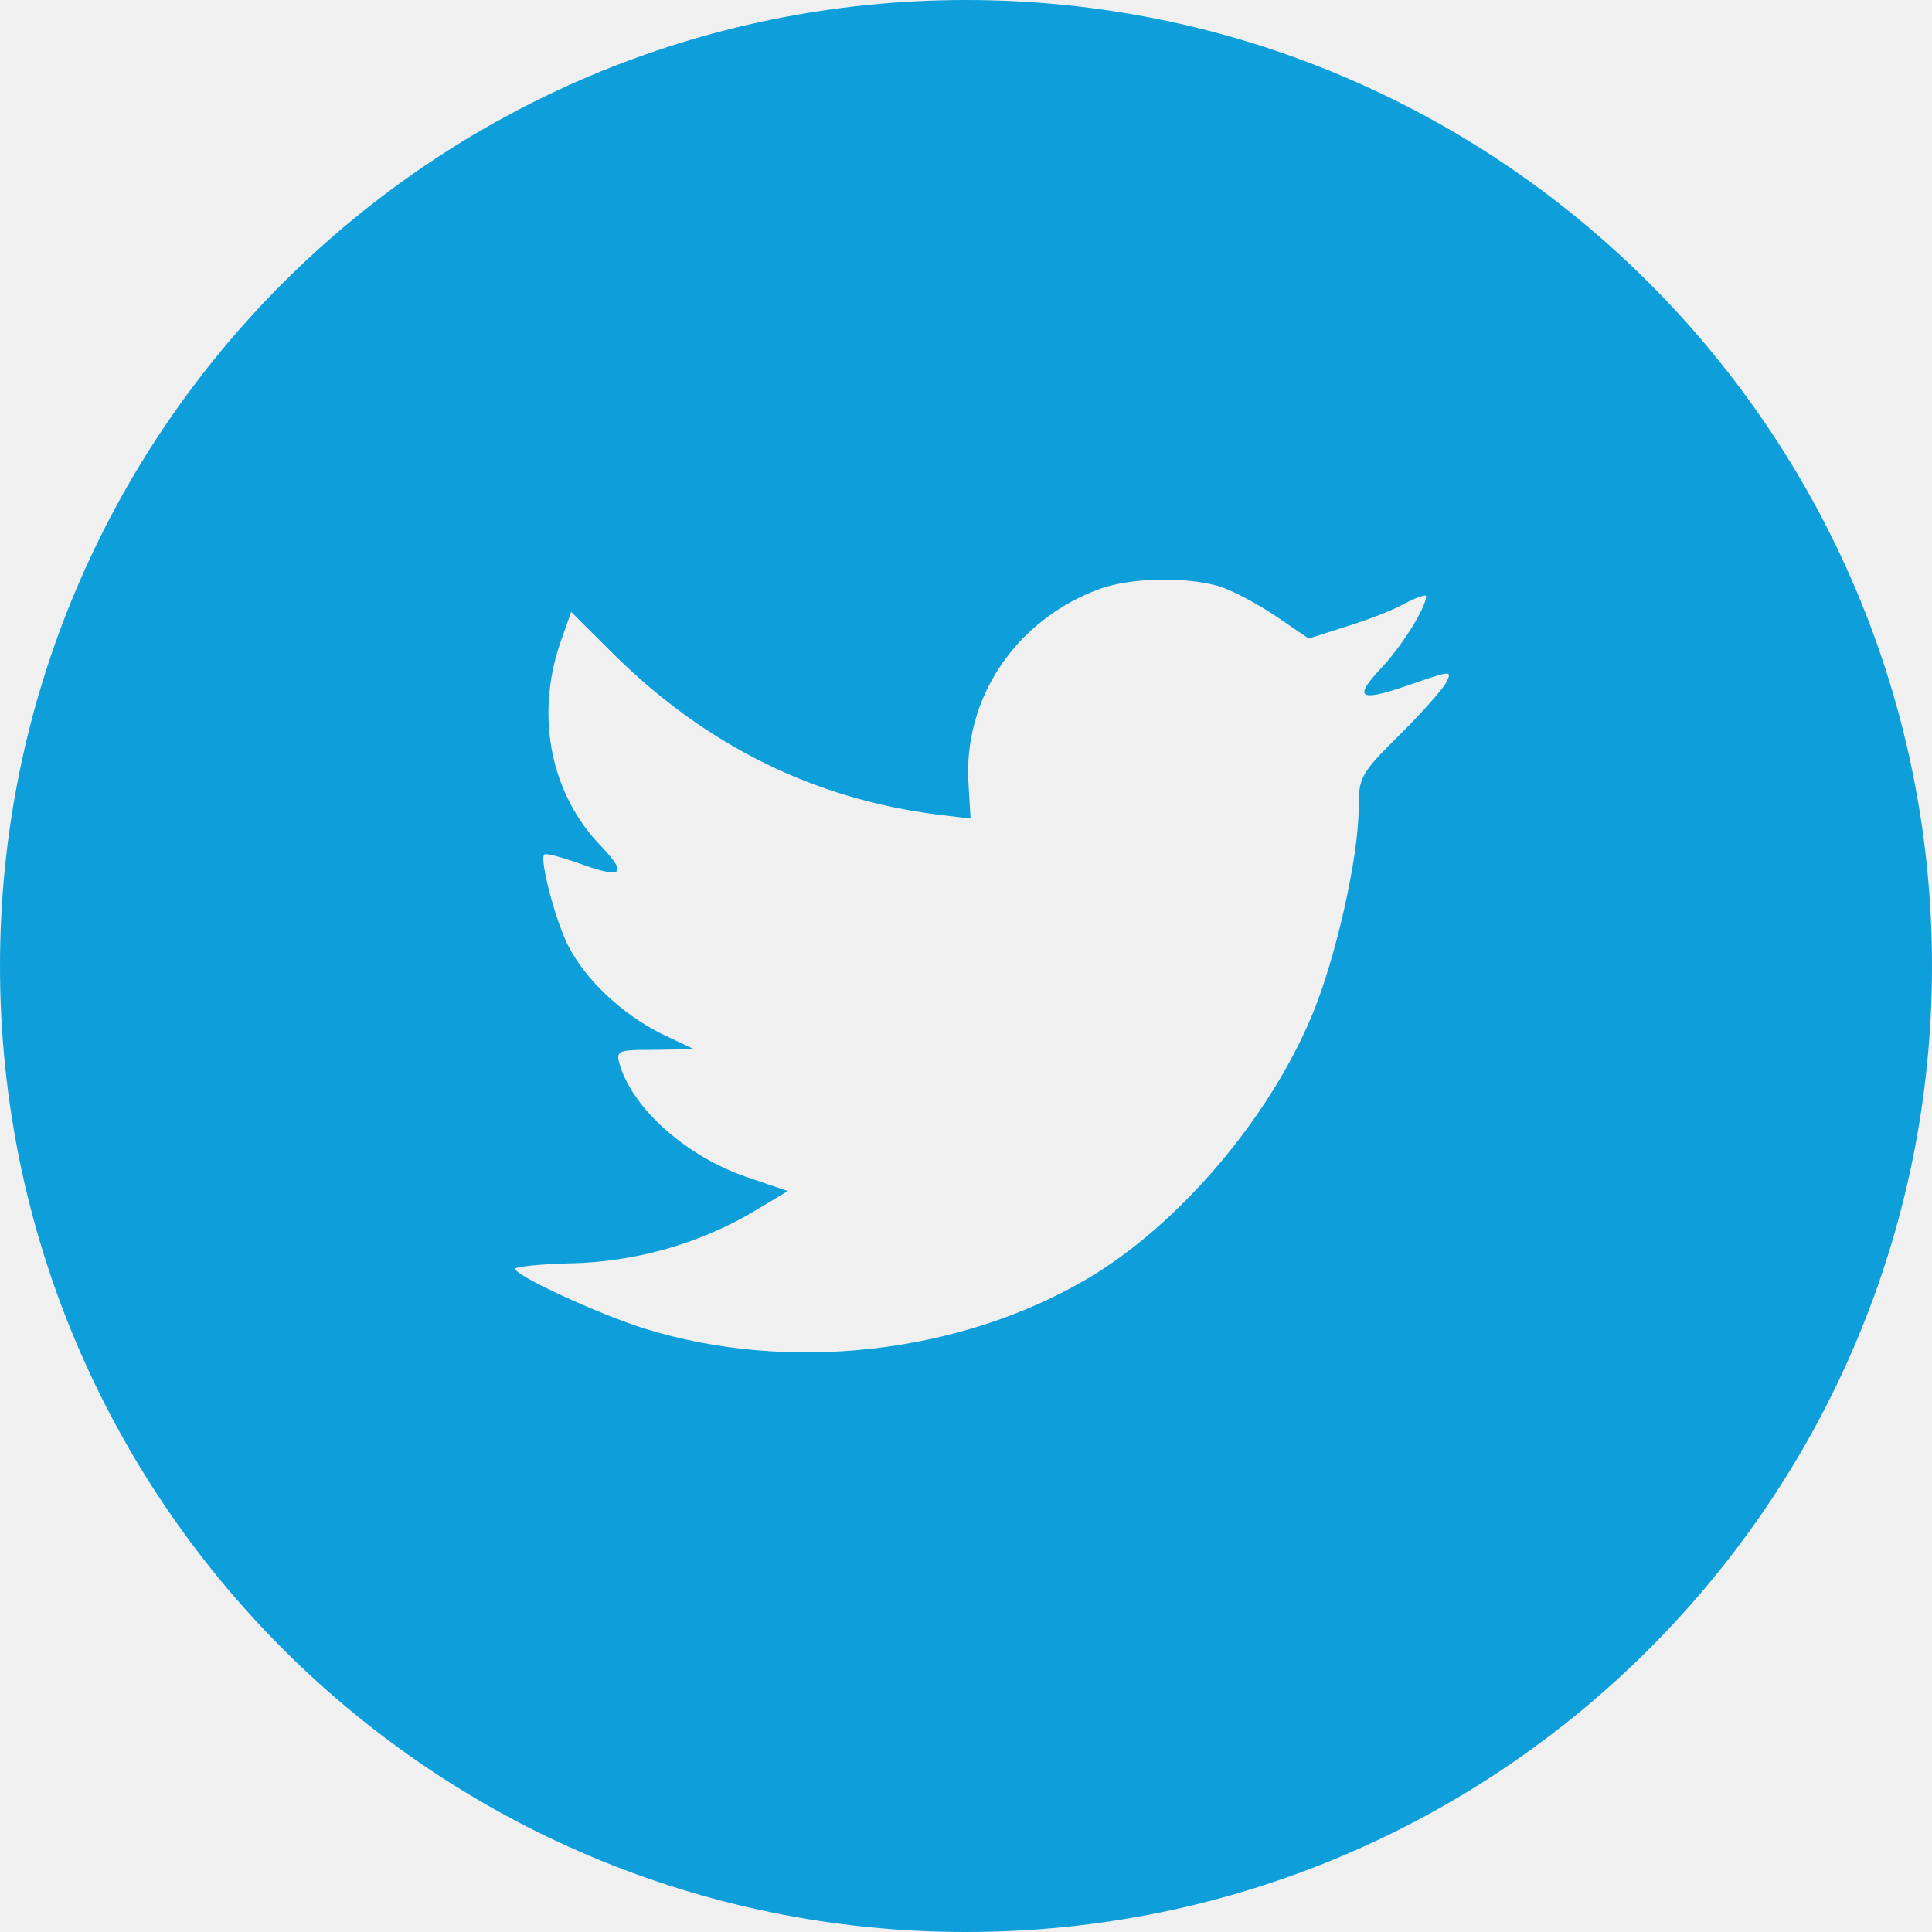
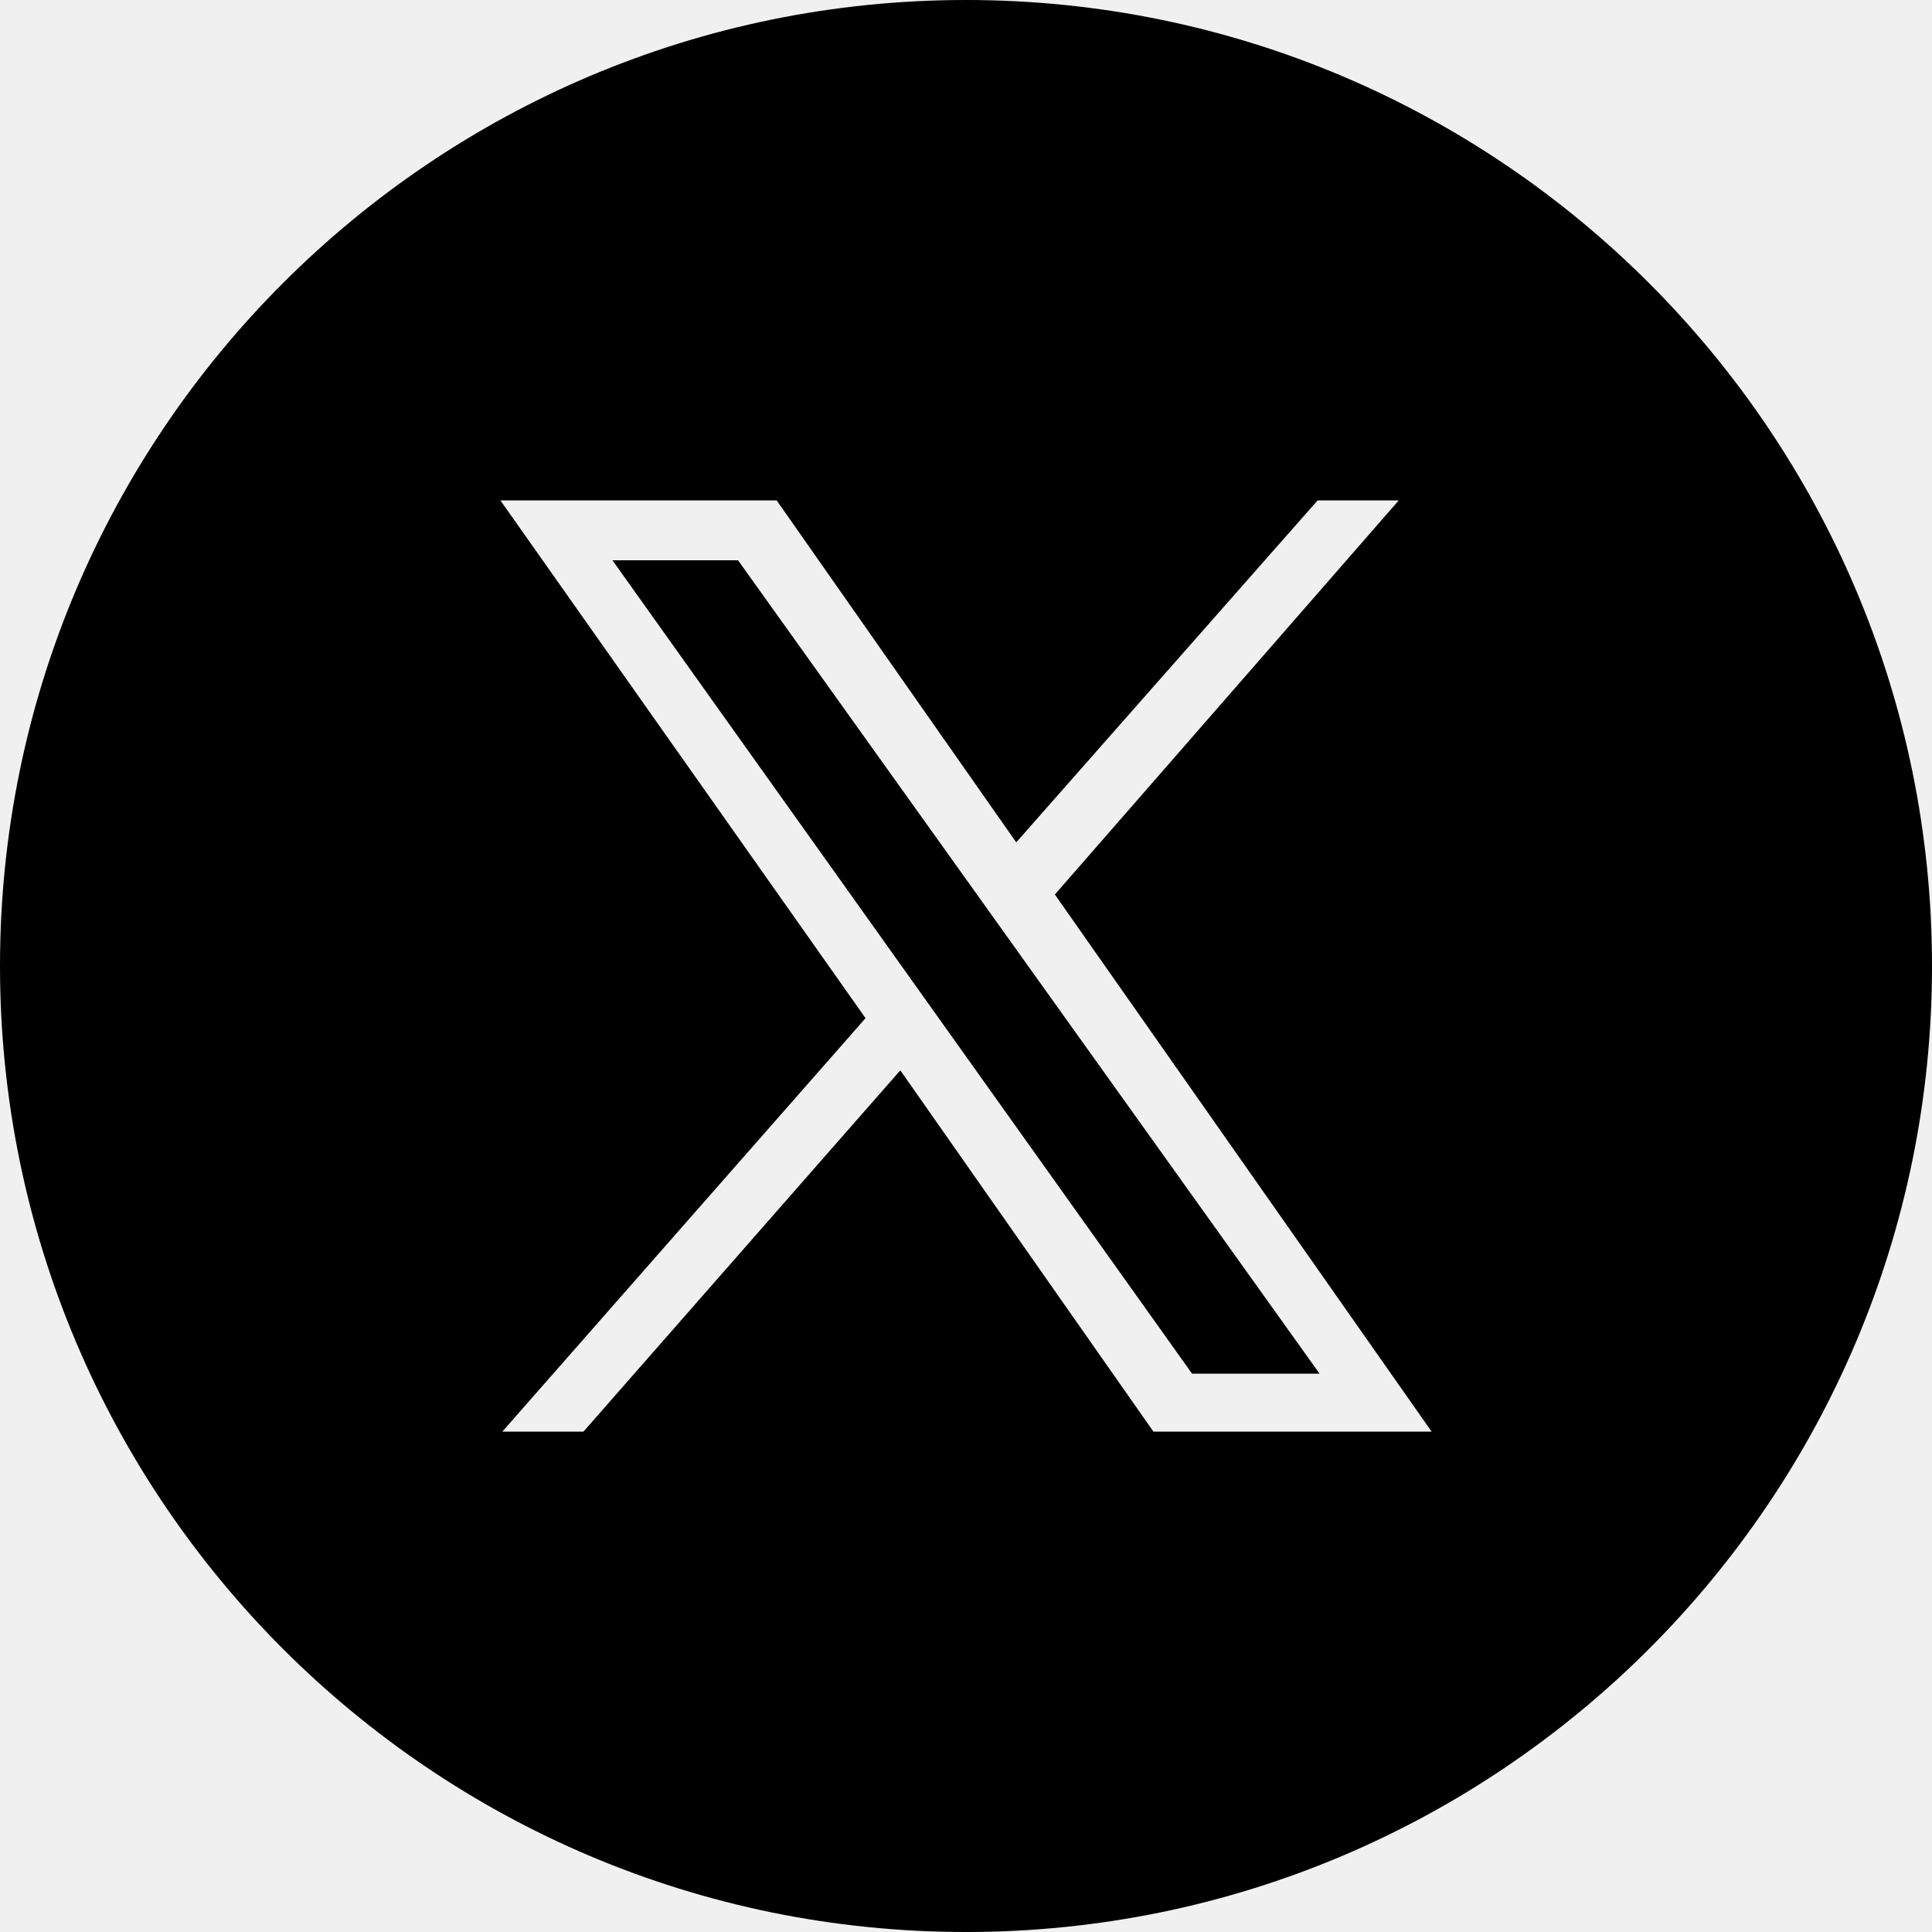
- <svg xmlns="http://www.w3.org/2000/svg" version="1.1" x="0px" y="0px" width="100px" height="100px" viewBox="0 0 100 100" enable-background="new 0 0 100 100" xml:space="preserve">
-   <g id="圖層_1">
-     <g id="圖層_1_1_" display="none">
-       <path display="inline" fill="#2BAB38" d="M81.727,0.083H18.185C8.208,0.07,0.015,8.15,0,18.13v63.543    c-0.013,9.979,8.067,18.175,18.046,18.188h63.542c9.979,0.013,18.17-8.066,18.186-18.049V18.269    C99.788,8.289,91.709,0.098,81.727,0.083" />
-       <path display="inline" fill="#FFFFFF" d="M86.053,45.585c0-16.255-16.297-29.479-36.329-29.479    c-20.028,0-36.326,13.225-36.326,29.479c0,14.573,12.923,26.776,30.38,29.085c1.183,0.254,2.794,0.78,3.201,1.791    c0.366,0.918,0.239,2.357,0.117,3.284c0,0-0.426,2.563-0.518,3.11c-0.16,0.918-0.73,3.592,3.145,1.957    c3.878-1.635,20.921-12.317,28.542-21.09l0,0C83.529,57.947,86.053,52.091,86.053,45.585" />
-       <path display="inline" fill="#2BAB38" d="M42.344,37.73h-2.547c-0.391,0-0.709,0.317-0.709,0.706v15.83    c0,0.389,0.318,0.707,0.709,0.707h2.547c0.391,0,0.708-0.318,0.708-0.707v-15.83C43.052,38.047,42.734,37.73,42.344,37.73" />
-       <path display="inline" fill="#2BAB38" d="M59.883,37.73h-2.548c-0.392,0-0.708,0.317-0.708,0.706v9.404l-7.254-9.796    c-0.016-0.025-0.036-0.049-0.054-0.071l-0.005-0.005c-0.015-0.016-0.027-0.029-0.042-0.044c-0.005-0.004-0.01-0.007-0.015-0.011    c-0.012-0.011-0.024-0.022-0.038-0.032c-0.005-0.005-0.011-0.009-0.018-0.015c-0.013-0.008-0.024-0.017-0.037-0.025    c-0.007-0.005-0.013-0.009-0.021-0.013c-0.013-0.007-0.024-0.015-0.037-0.021c-0.008-0.003-0.015-0.008-0.023-0.01    c-0.013-0.006-0.026-0.012-0.039-0.018c-0.01-0.002-0.016-0.005-0.024-0.008c-0.013-0.005-0.028-0.01-0.042-0.013    c-0.006-0.003-0.016-0.004-0.024-0.007c-0.013-0.003-0.026-0.006-0.041-0.009c-0.01-0.001-0.02-0.002-0.029-0.003    c-0.013-0.003-0.024-0.004-0.037-0.005c-0.012-0.001-0.024-0.001-0.036-0.002c-0.01,0-0.016-0.001-0.026-0.001h-2.546    c-0.39,0-0.709,0.317-0.709,0.706v15.829c0,0.391,0.319,0.707,0.709,0.707h2.546c0.392,0,0.709-0.316,0.709-0.707v-9.401    l7.263,9.809c0.05,0.07,0.11,0.129,0.179,0.176c0.002,0,0.006,0.002,0.008,0.004c0.015,0.01,0.029,0.02,0.043,0.026    c0.008,0.005,0.014,0.007,0.021,0.011c0.013,0.006,0.022,0.012,0.034,0.018c0.012,0.005,0.021,0.01,0.036,0.016    c0.006,0.002,0.013,0.006,0.021,0.008c0.018,0.006,0.031,0.01,0.049,0.016c0.002,0,0.006,0.002,0.01,0.003    c0.059,0.015,0.117,0.024,0.182,0.024h2.549c0.391,0,0.707-0.318,0.707-0.707V38.436C60.591,38.047,60.273,37.73,59.883,37.73" />
-       <path display="inline" fill="#2BAB38" d="M36.202,51.008h-6.923v-12.57c0-0.391-0.317-0.708-0.707-0.708h-2.549    c-0.391,0-0.708,0.317-0.708,0.708v15.826v0.002c0,0.189,0.076,0.361,0.198,0.487c0.003,0.004,0.006,0.009,0.01,0.011    c0.003,0.004,0.006,0.008,0.01,0.01c0.127,0.123,0.298,0.199,0.489,0.199l0,0h10.179c0.391,0,0.707-0.318,0.707-0.709v-2.549    C36.908,51.324,36.593,51.008,36.202,51.008" />
-       <path display="inline" fill="#2BAB38" d="M73.953,41.693c0.391,0,0.706-0.316,0.706-0.708v-2.548c0-0.391-0.315-0.708-0.706-0.708    h-10.18l0,0c-0.19,0-0.363,0.077-0.49,0.2c-0.004,0.002-0.006,0.004-0.008,0.007c-0.006,0.004-0.008,0.009-0.012,0.013    c-0.123,0.127-0.197,0.298-0.197,0.488l0,0v15.827l0,0c0,0.19,0.076,0.362,0.199,0.488c0.002,0.004,0.006,0.008,0.01,0.012    c0.002,0.004,0.007,0.006,0.01,0.01c0.127,0.121,0.299,0.197,0.488,0.197l0,0h10.18c0.391,0,0.706-0.318,0.706-0.707v-2.55    c0-0.39-0.315-0.707-0.706-0.707h-6.924v-2.675h6.924c0.391,0,0.706-0.317,0.706-0.708v-2.548c0-0.391-0.315-0.708-0.706-0.708    h-6.924v-2.675H73.953z" />
-     </g>
-     <g id="圖層_2" display="none">
-       <g display="inline">
-         <circle fill="#3C579E" cx="50" cy="50" r="50" />
-         <path fill="#FFFFFF" d="M43.95,81.25V53.012H33.872V42.941h10.08v-9.294c0-9.375,5.535-14.897,13.897-14.897     c4.006,0,7.275,0.428,8.279,0.562v10.529l-6.732-0.003c-4.547,0-5.397,2.256-5.397,5.427v7.678h11.653l-1.646,10.069H53.999     V81.25H43.95z" />
-       </g>
-     </g>
-     <g id="圖層_4" display="none">
-       <g display="inline">
-         <circle fill="#C01E20" cx="50" cy="50" r="50" />
-       </g>
-       <path display="inline" fill="#FFFFFF" d="M80.626,37.502c0,0-0.61-4.307-2.483-6.202c-2.377-2.49-5.041-2.502-6.264-2.648    c-8.742-0.632-21.865-0.632-21.865-0.632h-0.029c0,0-13.121,0-21.864,0.632c-1.222,0.146-3.885,0.157-6.263,2.648    c-1.874,1.896-2.484,6.202-2.484,6.202s-0.623,5.059-0.623,10.116v4.743c0,5.056,0.624,10.115,0.624,10.115    s0.61,4.303,2.484,6.201c2.379,2.49,5.501,2.412,6.891,2.674c5.001,0.479,21.252,0.629,21.252,0.629s13.132-0.021,21.879-0.652    c1.223-0.146,3.887-0.157,6.262-2.648c1.877-1.898,2.486-6.201,2.486-6.201s0.622-5.061,0.622-10.117v-4.742    C81.25,42.561,80.626,37.502,80.626,37.502 M42.757,58.928l-0.002-19.204l18.468,9.635L42.757,58.928z" />
-     </g>
-     <g id="圖層_5" display="none">
-       <g display="inline">
-         <circle fill="#D45141" cx="50" cy="50" r="50" />
-         <g>
-           <g>
-             <path fill="#FFFFFF" d="M38.612,76.465c-14.857,0-26.946-11.869-26.946-26.464c0-14.594,12.088-26.465,26.946-26.465       c6.499,0,12.777,2.306,17.675,6.491l-6.852,7.733c-2.998-2.562-6.842-3.974-10.823-3.974c-9.104,0-16.508,7.274-16.508,16.213       c0,8.938,7.406,16.211,16.508,16.211c7.702,0,12.744-3.688,14.381-10.312H38.74v-10.25h25.271v5.126       C64.012,66.141,53.805,76.465,38.612,76.465z" />
-           </g>
-           <polygon fill="#FFFFFF" points="92.137,45.654 84.322,45.654 84.322,37.842 78.072,37.842 78.072,45.654 70.262,45.654       70.262,51.904 78.072,51.904 78.072,59.717 84.322,59.717 84.322,51.904 92.137,51.904     " />
-         </g>
-       </g>
-     </g>
-     <g id="圖層_6" display="none">
-       <g display="inline">
-         <circle fill="#1070A8" cx="50" cy="50" r="50" />
-       </g>
-       <g display="inline">
-         <path fill="#FFFFFF" d="M34.468,78.072H22.8V40.57h11.668V78.072z M28.638,35.446c-3.744,0-6.763-3.028-6.763-6.761     c0-3.729,3.019-6.759,6.763-6.759c3.727,0,6.754,3.028,6.754,6.759C35.393,32.418,32.365,35.446,28.638,35.446z M78.125,78.072     H66.471V59.836c0-4.35-0.076-9.944-6.058-9.944c-6.065,0-6.99,4.738-6.99,9.633v18.549H41.78V40.57h11.172v5.127h0.161     c1.555-2.949,5.355-6.058,11.027-6.058c11.801,0,13.981,7.765,13.981,17.866L78.125,78.072L78.125,78.072z" />
-       </g>
-     </g>
-     <g id="圖層_7" display="none">
-       <g display="inline">
-         <g>
-           <linearGradient id="SVGID_1_" gradientUnits="userSpaceOnUse" x1="-325.126" y1="170.898" x2="-267.764" y2="252.82" gradientTransform="matrix(1 0 0 -1 346.4448 261.8594)">
-             <stop offset="0" style="stop-color:#FFB900" />
-             <stop offset="1" style="stop-color:#9100EB" />
-           </linearGradient>
-           <circle fill="url(#SVGID_1_)" cx="50" cy="50" r="50" />
-         </g>
-         <g>
-           <g>
-             <path fill="#FFFFFF" d="M64.322,81.25H35.678c-9.333,0-16.928-7.594-16.928-16.928V35.678c0-9.335,7.595-16.928,16.928-16.928       h28.644c9.336,0,16.929,7.593,16.929,16.928v28.646C81.25,73.656,73.657,81.25,64.322,81.25z M35.678,23.958       c-6.462,0-11.719,5.257-11.719,11.719v28.645c0,6.463,5.257,11.72,11.719,11.72h28.644c6.463,0,11.72-5.257,11.72-11.72V35.678       c0-6.462-5.257-11.719-11.72-11.719L35.678,23.958L35.678,23.958z" />
-           </g>
-           <g>
-             <path fill="#FFFFFF" d="M50,65.625c-8.615,0-15.625-7.01-15.625-15.625c0-8.616,7.01-15.625,15.625-15.625       S65.625,41.384,65.625,50C65.625,58.615,58.615,65.625,50,65.625z M50,39.584c-5.743,0-10.416,4.673-10.416,10.416       c0,5.745,4.673,10.416,10.416,10.416S60.416,55.745,60.416,50C60.416,44.257,55.745,39.584,50,39.584z" />
-           </g>
-           <g>
-             <circle fill="#FFFFFF" cx="66.602" cy="33.398" r="3.58" />
-           </g>
-         </g>
-       </g>
-     </g>
-     <g id="圖層_3">
-       <path fill="#0E9FDB" d="M56.945,30.473c-4.365,1.588-7.125,5.683-6.812,10.167l0.105,1.73l-1.748-0.212    c-6.354-0.811-11.906-3.563-16.622-8.192l-2.307-2.295l-0.593,1.695c-1.256,3.779-0.451,7.771,2.166,10.452    c1.396,1.484,1.082,1.696-1.326,0.811c-0.84-0.28-1.572-0.491-1.644-0.388c-0.242,0.248,0.595,3.461,1.257,4.732    c0.91,1.765,2.761,3.493,4.785,4.52l1.713,0.812l-2.025,0.034c-1.955,0-2.025,0.036-1.814,0.778    c0.697,2.297,3.457,4.732,6.529,5.793l2.165,0.74l-1.885,1.129c-2.794,1.629-6.075,2.543-9.36,2.611    c-1.572,0.035-2.864,0.178-2.864,0.282c0,0.354,4.261,2.329,6.739,3.108c7.438,2.295,16.275,1.304,22.912-2.614    c4.713-2.789,9.428-8.333,11.627-13.701c1.188-2.857,2.377-8.085,2.377-10.591c0-1.625,0.104-1.837,2.062-3.777    c1.152-1.129,2.233-2.366,2.445-2.718c0.348-0.672,0.312-0.672-1.47-0.072c-2.969,1.059-3.389,0.918-1.92-0.67    c1.084-1.129,2.377-3.179,2.377-3.779c0-0.104-0.524,0.071-1.119,0.389c-0.629,0.354-2.025,0.884-3.073,1.2l-1.886,0.604    l-1.711-1.168c-0.943-0.635-2.27-1.341-2.969-1.552C61.275,29.837,58.551,29.905,56.945,30.473z M50,100C22.387,100,0,77.613,0,50    C0,22.386,22.387,0,50,0c27.613,0,50,22.386,50,50C100,77.613,77.613,100,50,100z" />
-     </g>
-   </g>
+ <svg xmlns="http://www.w3.org/2000/svg" version="1.1" id="圖層_1" x="0px" y="0px" viewBox="0 0 100 100" style="enable-background:new 0 0 100 100;" xml:space="preserve">
  <g id="圖層_2_1_">
</g>
+   <path d="M50,0C22.4,0,0,22.4,0,50s22.4,50,50,50s50-22.4,50-50S77.6,0,50,0z M59.7,74.1L46.6,55.4L30.2,74.1h-4.2l18.8-21.4  L25.9,25.9h14.3l12.4,17.7l15.6-17.7h4.2L54.6,46.3l19.5,27.8H59.7z" />
+   <polygon points="31.7,29 38.2,29 68.3,71.1 61.7,71.1 " />
</svg>
